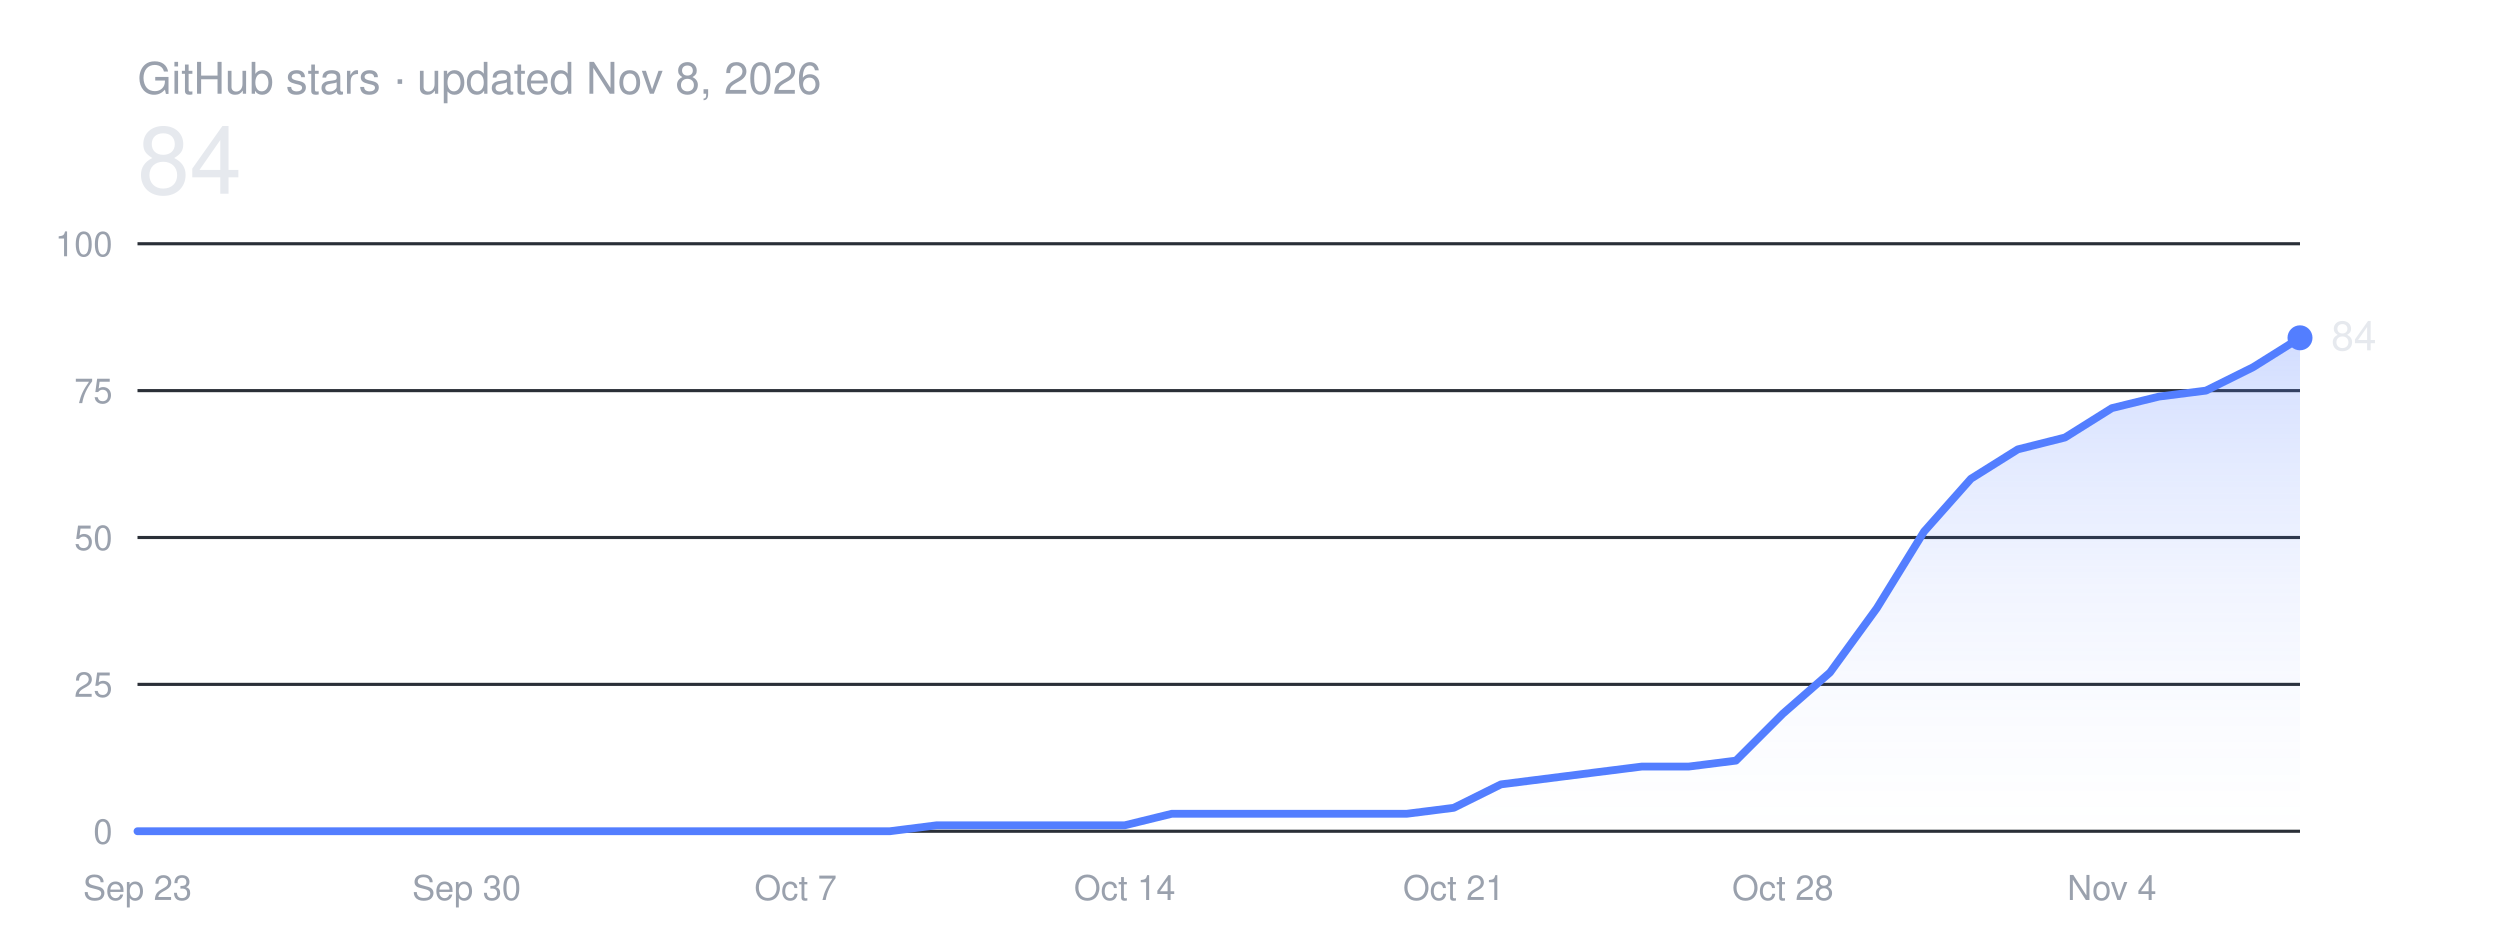
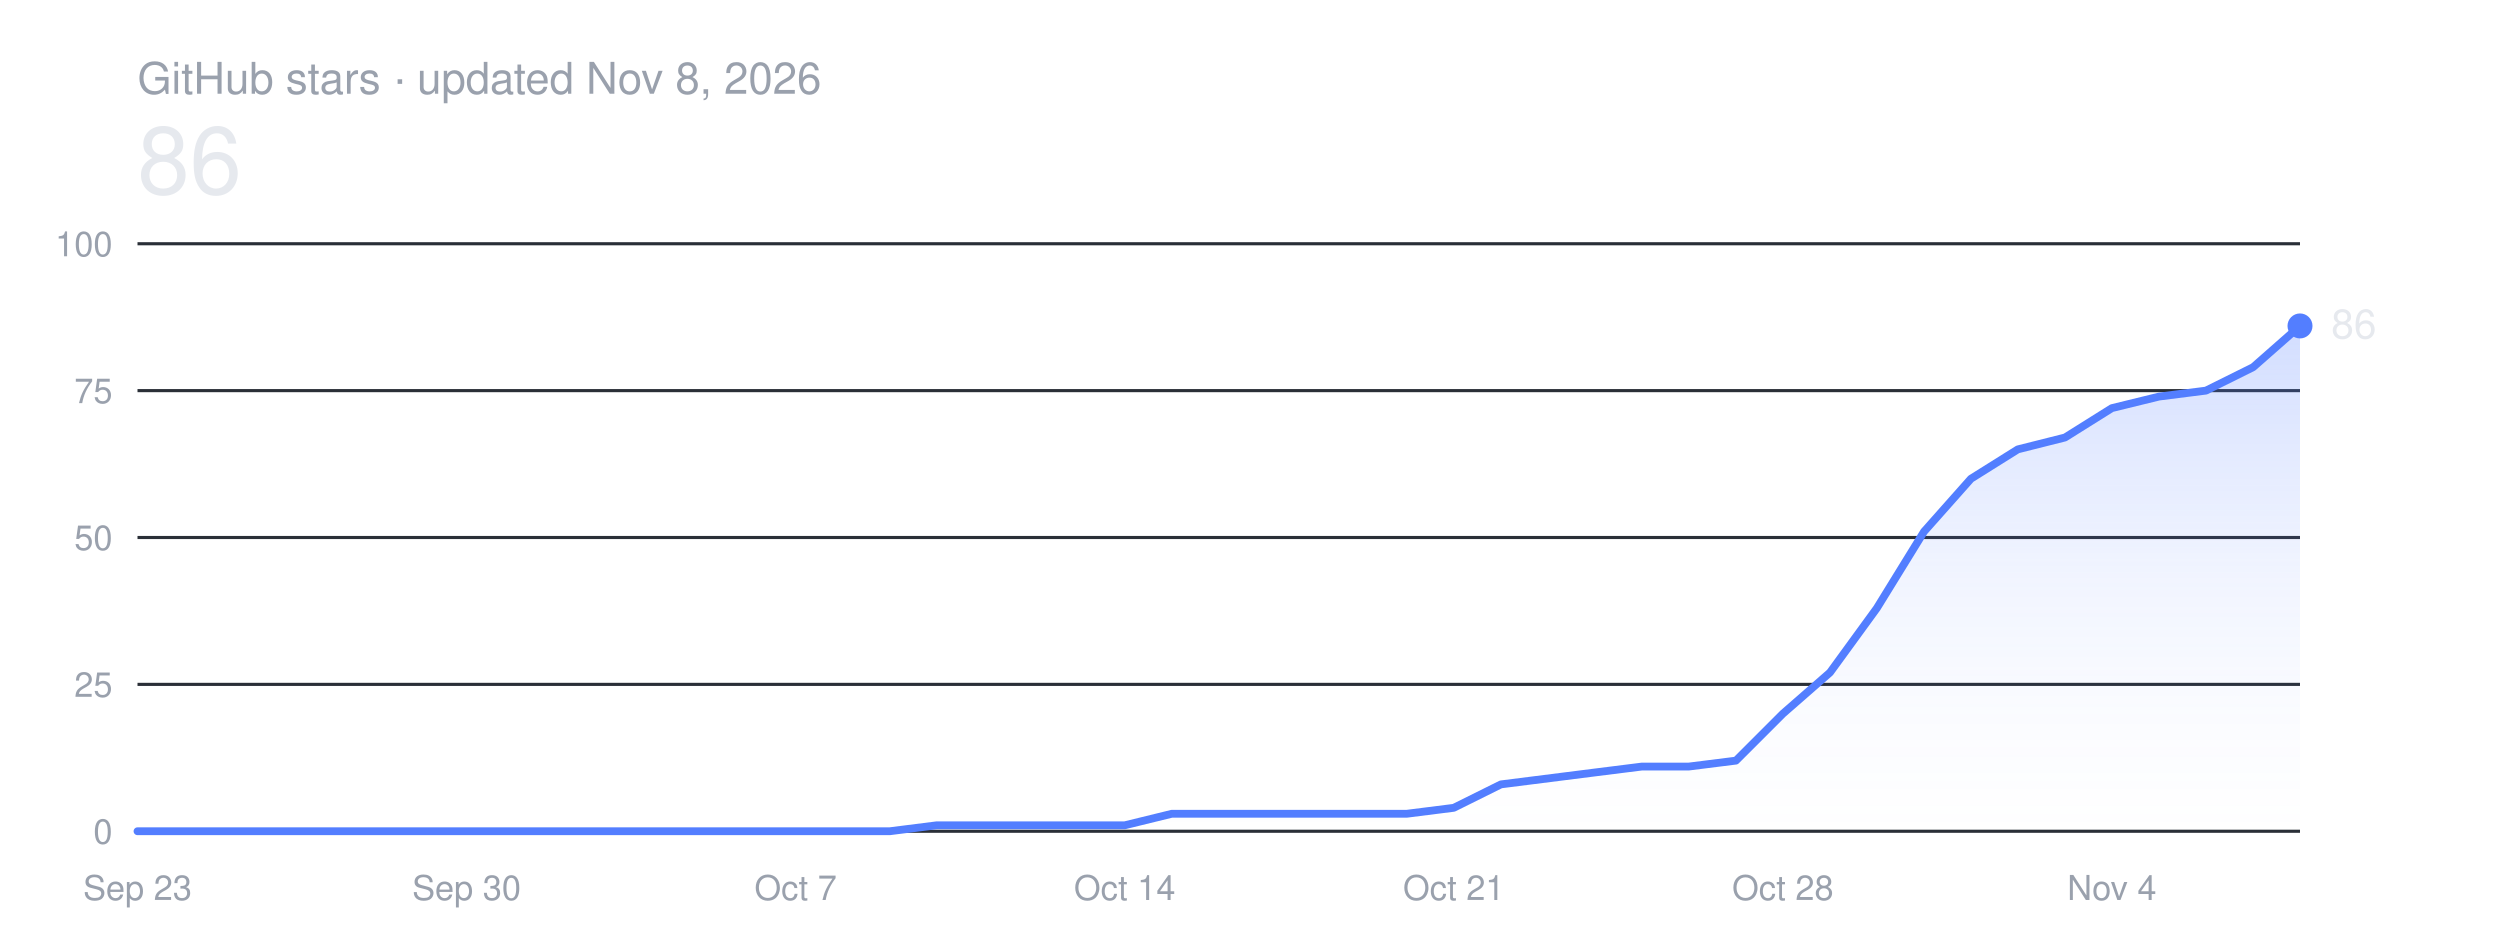
<svg xmlns="http://www.w3.org/2000/svg" width="800" height="300" viewBox="0 0 800 300" font-family="-apple-system, BlinkMacSystemFont, 'Segoe UI', Helvetica, Arial, sans-serif">
  <defs>
    <linearGradient id="a" x1="0" x2="0" y1="0" y2="1">
      <stop offset="0" stop-color="#537eff" stop-opacity="0.26" />
      <stop offset="0.25" stop-color="#537eff" stop-opacity="0.16" />
      <stop offset="0.5" stop-color="#537eff" stop-opacity="0.08" />
      <stop offset="0.75" stop-color="#537eff" stop-opacity="0.03" />
      <stop offset="1" stop-color="#537eff" stop-opacity="0" />
    </linearGradient>
  </defs>
  <text x="44" y="30" font-size="14" fill="#9aa1ad">GitHub stars · updated Nov 8, 2026</text>
-   <text x="44" y="62" font-size="30" font-weight="300" fill="#e6e9ee">84</text>
+   <text x="44" y="62" font-size="30" font-weight="300" fill="#e6e9ee">86</text>
  <line x1="44" x2="736" y1="266.0" y2="266.0" stroke="#2a2f37" stroke-width="1" />
  <text x="36" y="270.0" font-size="11" fill="#9aa1ad" text-anchor="end">0</text>
  <line x1="44" x2="736" y1="219.0" y2="219.0" stroke="#2a2f37" stroke-width="1" />
  <text x="36" y="223.0" font-size="11" fill="#9aa1ad" text-anchor="end">25</text>
  <line x1="44" x2="736" y1="172.0" y2="172.0" stroke="#2a2f37" stroke-width="1" />
  <text x="36" y="176.0" font-size="11" fill="#9aa1ad" text-anchor="end">50</text>
  <line x1="44" x2="736" y1="125.0" y2="125.0" stroke="#2a2f37" stroke-width="1" />
  <text x="36" y="129.0" font-size="11" fill="#9aa1ad" text-anchor="end">75</text>
  <line x1="44" x2="736" y1="78.0" y2="78.0" stroke="#2a2f37" stroke-width="1" />
  <text x="36" y="82.0" font-size="11" fill="#9aa1ad" text-anchor="end">100</text>
  <text x="44.0" y="288" font-size="11" fill="#9aa1ad" text-anchor="middle">Sep 23</text>
  <text x="149.3" y="288" font-size="11" fill="#9aa1ad" text-anchor="middle">Sep 30</text>
  <text x="254.6" y="288" font-size="11" fill="#9aa1ad" text-anchor="middle">Oct 7</text>
  <text x="359.9" y="288" font-size="11" fill="#9aa1ad" text-anchor="middle">Oct 14</text>
  <text x="465.2" y="288" font-size="11" fill="#9aa1ad" text-anchor="middle">Oct 21</text>
  <text x="570.5" y="288" font-size="11" fill="#9aa1ad" text-anchor="middle">Oct 28</text>
  <text x="675.8" y="288" font-size="11" fill="#9aa1ad" text-anchor="middle">Nov 4</text>
-   <polygon points="44,266.0 44.0,266.0 59.0,266.0 74.1,266.0 89.1,266.0 104.2,266.0 119.2,266.0 134.3,266.0 149.3,266.0 164.3,266.0 179.4,266.0 194.4,266.0 209.5,266.0 224.5,266.0 239.6,266.0 254.6,266.0 269.7,266.0 284.7,266.0 299.7,264.1 314.8,264.1 329.8,264.1 344.9,264.1 359.9,264.1 375.0,260.4 390.0,260.4 405.0,260.4 420.1,260.4 435.1,260.4 450.2,260.4 465.2,258.5 480.3,251.0 495.3,249.1 510.3,247.2 525.4,245.3 540.4,245.3 555.5,243.4 570.5,228.4 585.6,215.2 600.6,194.6 615.7,170.1 630.7,153.2 645.7,143.8 660.8,140.0 675.8,130.6 690.9,126.9 705.9,125.0 721.0,117.5 736.0,108.1 736.0,266.0" fill="url(#a)" />
-   <polyline points="44.0,266.0 59.0,266.0 74.1,266.0 89.1,266.0 104.2,266.0 119.2,266.0 134.3,266.0 149.3,266.0 164.3,266.0 179.4,266.0 194.4,266.0 209.5,266.0 224.5,266.0 239.6,266.0 254.6,266.0 269.7,266.0 284.7,266.0 299.7,264.1 314.8,264.1 329.8,264.1 344.9,264.1 359.9,264.1 375.0,260.4 390.0,260.4 405.0,260.4 420.1,260.4 435.1,260.4 450.2,260.4 465.2,258.5 480.3,251.0 495.3,249.1 510.3,247.2 525.4,245.3 540.4,245.3 555.5,243.4 570.5,228.4 585.6,215.2 600.6,194.6 615.7,170.1 630.7,153.2 645.7,143.8 660.8,140.0 675.8,130.6 690.9,126.9 705.9,125.0 721.0,117.5 736.0,108.1" fill="none" stroke="#537eff" stroke-width="2.5" stroke-linejoin="round" stroke-linecap="round" />
-   <circle cx="736.0" cy="108.1" r="4" fill="#537eff" />
-   <text x="746.0" y="112.1" font-size="13" fill="#e6e9ee">84</text>
+   <polygon points="44,266.0 44.0,266.0 59.0,266.0 74.1,266.0 89.1,266.0 104.2,266.0 119.2,266.0 134.3,266.0 149.3,266.0 164.3,266.0 179.4,266.0 194.4,266.0 209.5,266.0 224.5,266.0 239.6,266.0 254.6,266.0 269.7,266.0 284.7,266.0 299.7,264.1 314.8,264.1 329.8,264.1 344.9,264.1 359.9,264.1 375.0,260.4 390.0,260.4 405.0,260.4 420.1,260.4 435.1,260.4 450.2,260.4 465.2,258.5 480.3,251.0 495.3,249.1 510.3,247.2 525.4,245.3 540.4,245.3 555.5,243.4 570.5,228.4 585.6,215.2 600.6,194.6 615.7,170.1 630.7,153.2 645.7,143.8 660.8,140.0 675.8,130.6 690.9,126.9 705.9,125.0 721.0,117.5 736.0,104.3 736.0,266.0" fill="url(#a)" />
+   <polyline points="44.0,266.0 59.0,266.0 74.1,266.0 89.1,266.0 104.2,266.0 119.2,266.0 134.3,266.0 149.3,266.0 164.3,266.0 179.4,266.0 194.4,266.0 209.5,266.0 224.5,266.0 239.6,266.0 254.6,266.0 269.7,266.0 284.7,266.0 299.7,264.1 314.8,264.1 329.8,264.1 344.9,264.1 359.9,264.1 375.0,260.4 390.0,260.4 405.0,260.4 420.1,260.4 435.1,260.4 450.2,260.4 465.2,258.5 480.3,251.0 495.3,249.1 510.3,247.2 525.4,245.3 540.4,245.3 555.5,243.4 570.5,228.4 585.6,215.2 600.6,194.6 615.7,170.1 630.7,153.2 645.7,143.8 660.8,140.0 675.8,130.6 690.9,126.9 705.9,125.0 721.0,117.5 736.0,104.3" fill="none" stroke="#537eff" stroke-width="2.5" stroke-linejoin="round" stroke-linecap="round" />
+   <circle cx="736.0" cy="104.3" r="4" fill="#537eff" />
+   <text x="746.0" y="108.3" font-size="13" fill="#e6e9ee">86</text>
</svg>
